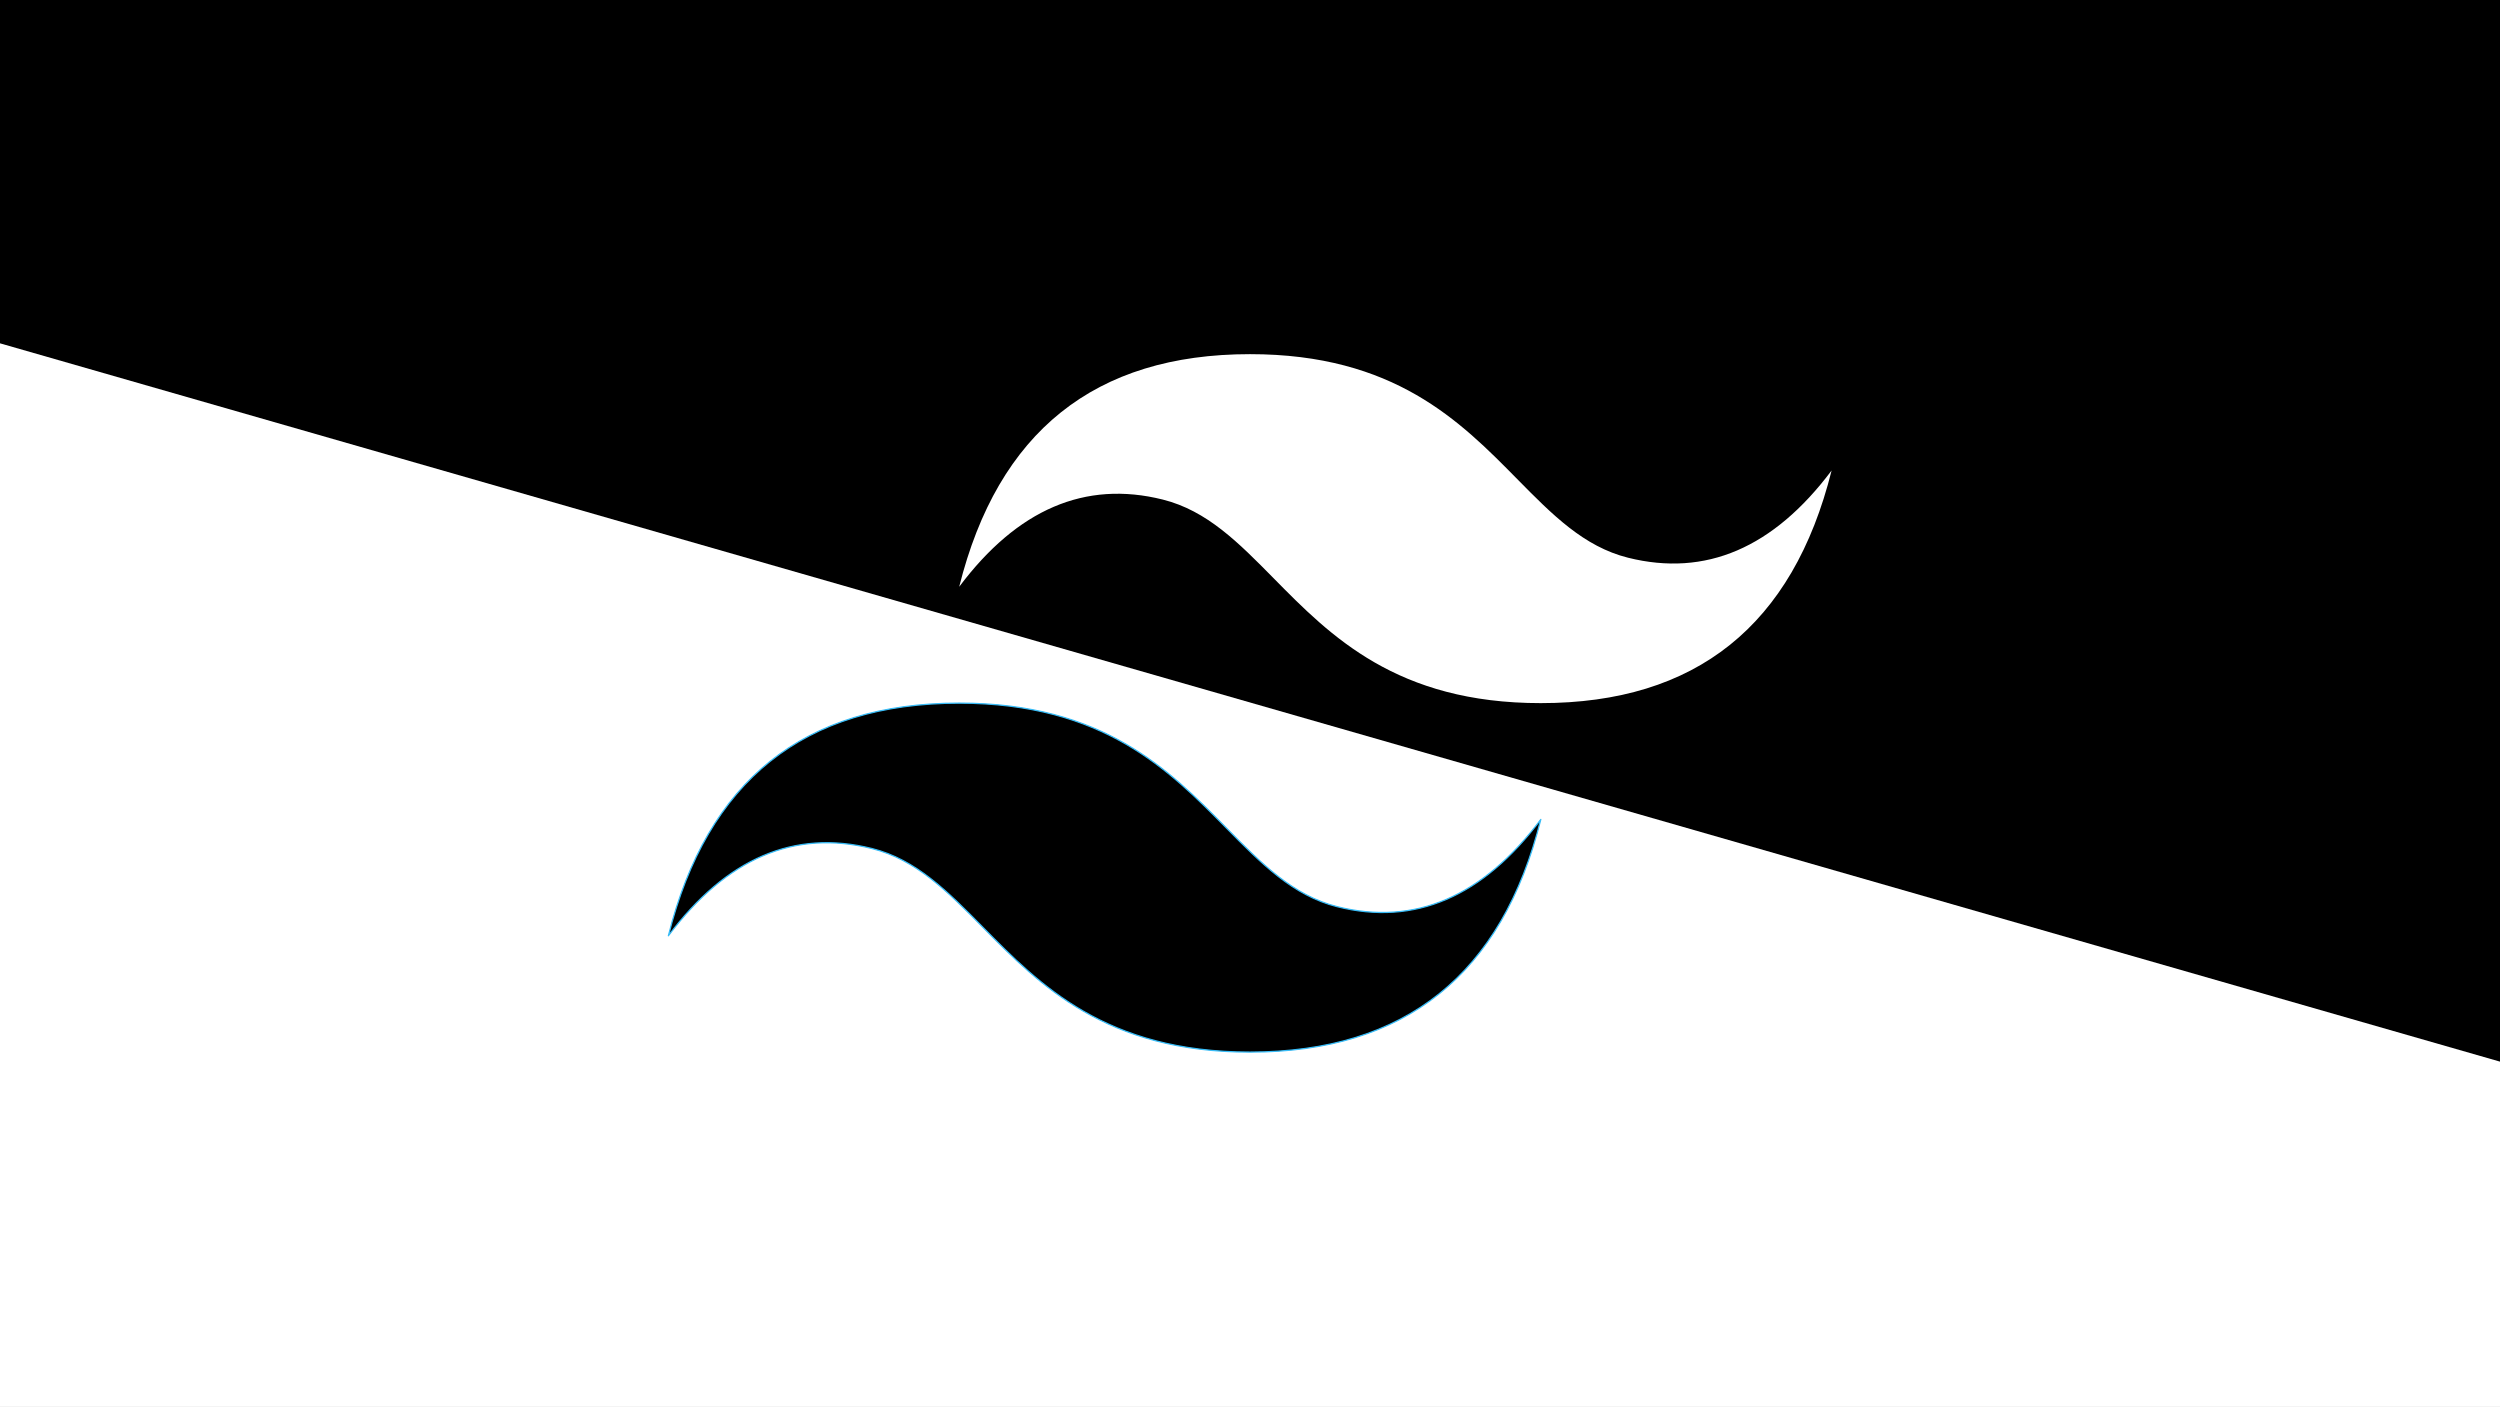
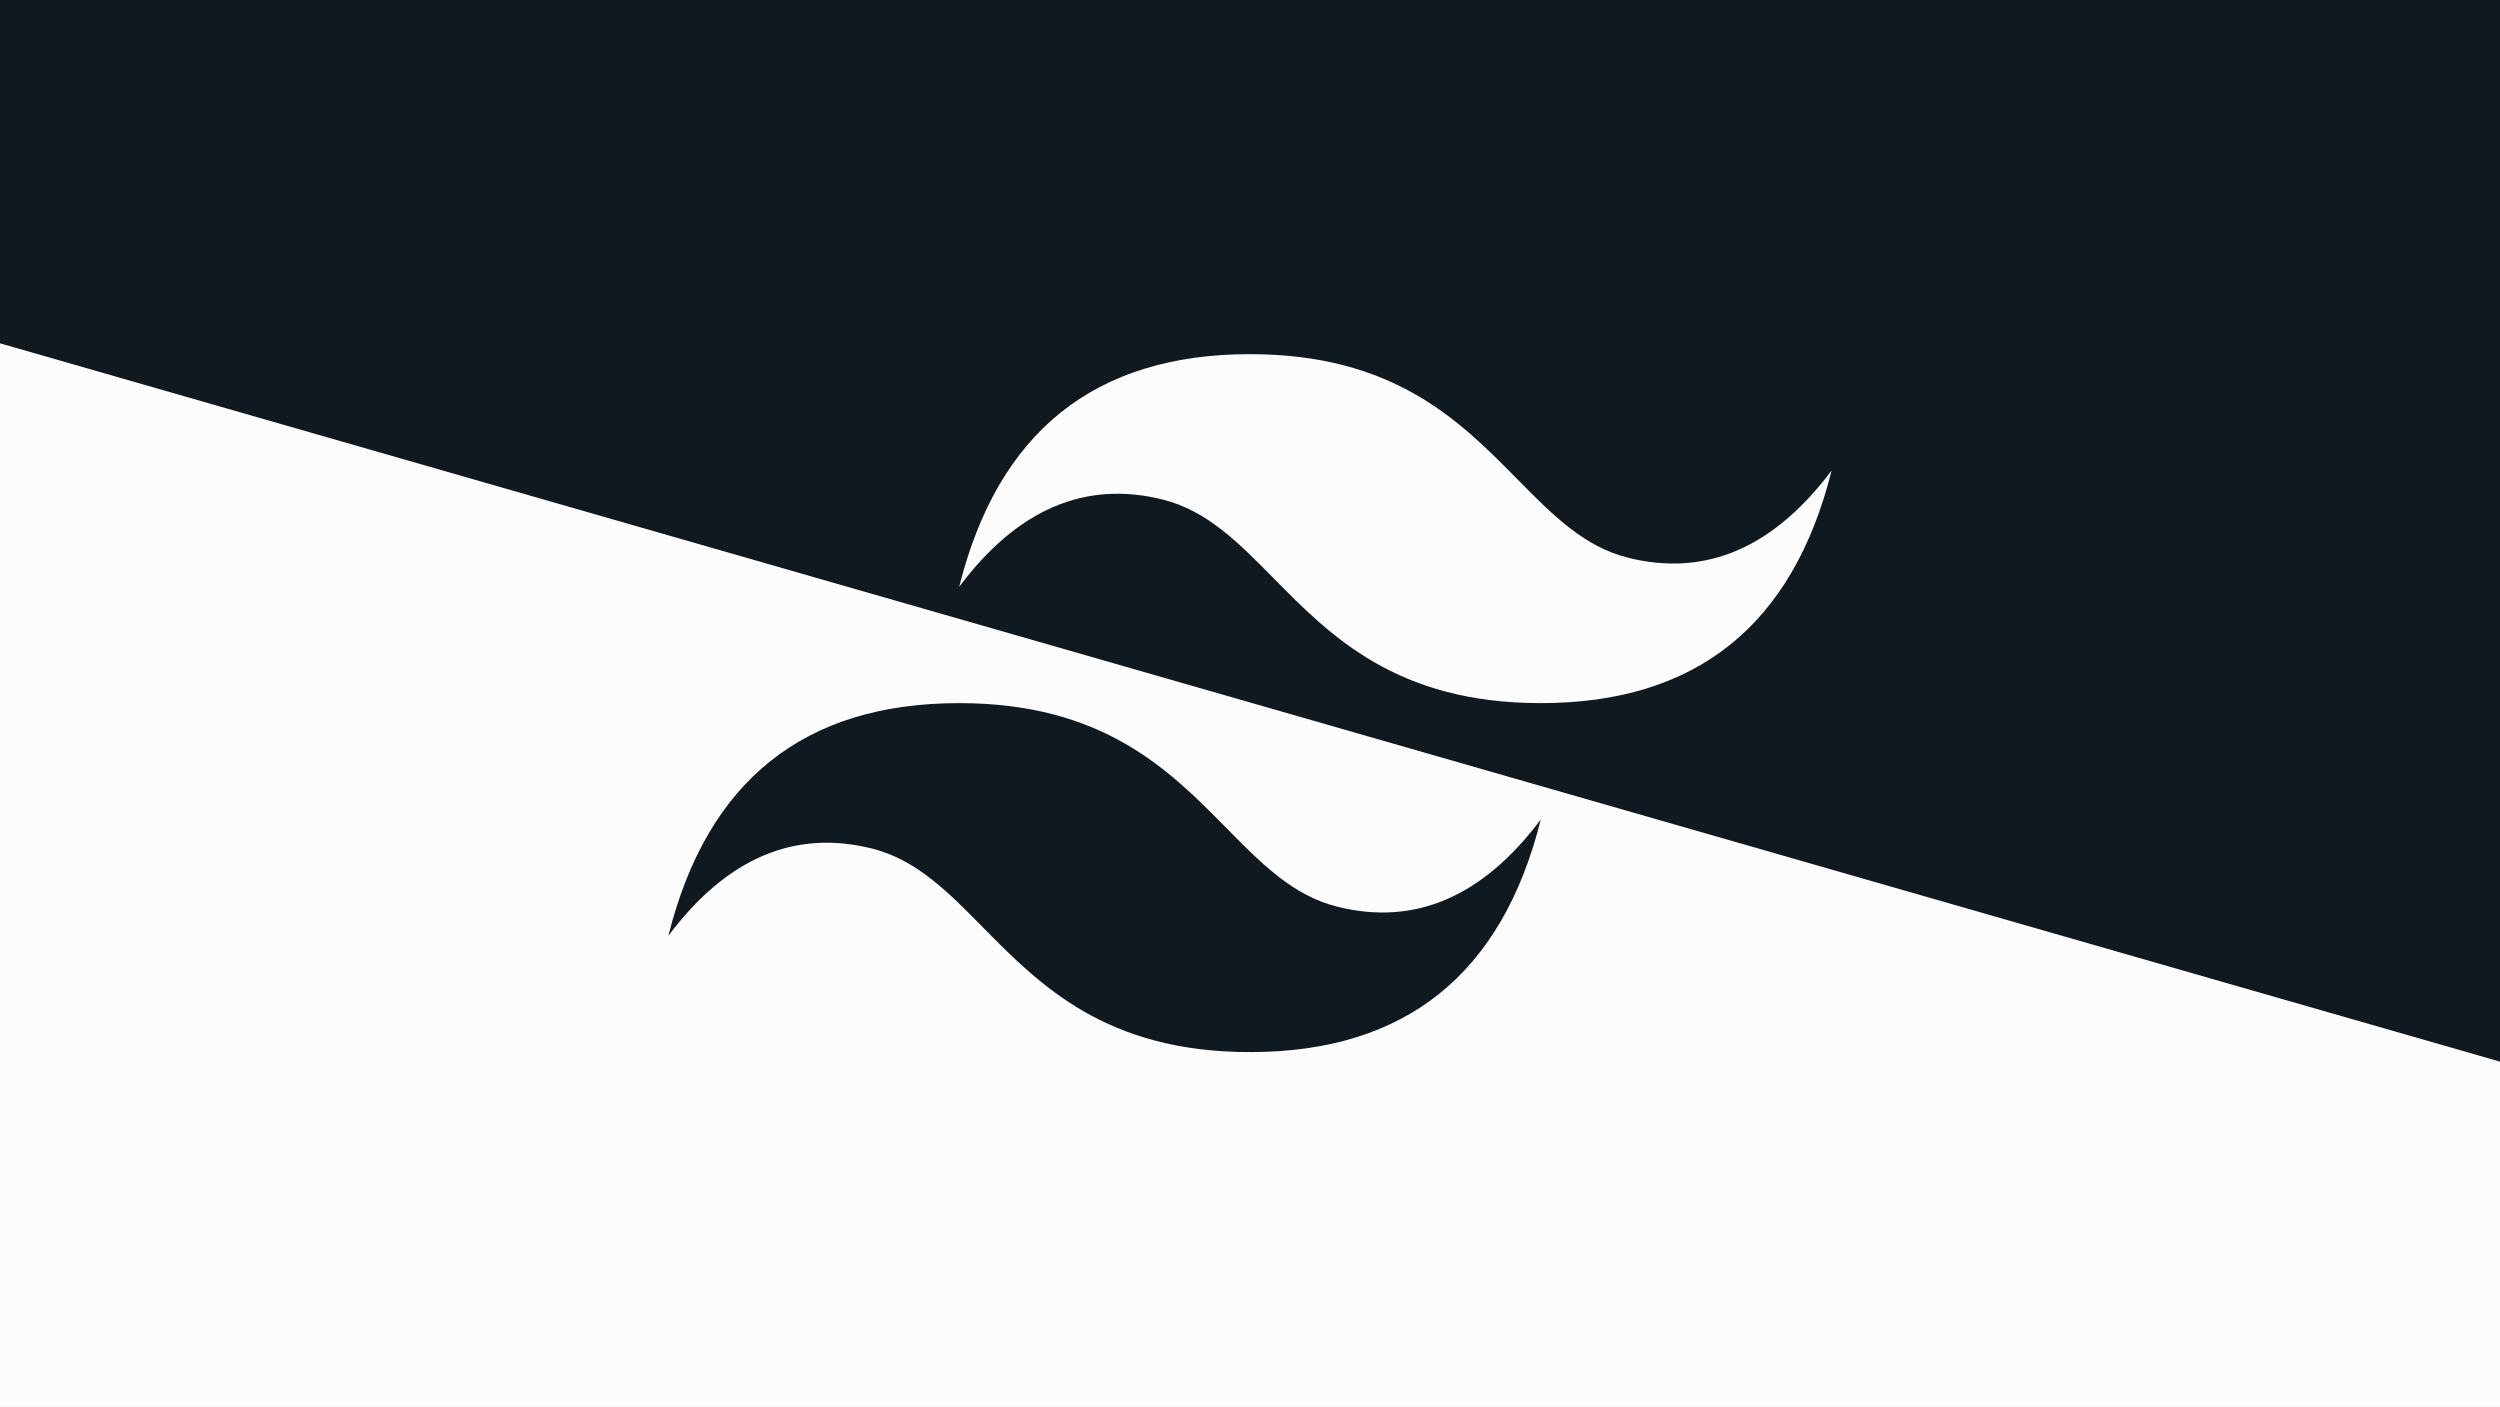
- <svg xmlns="http://www.w3.org/2000/svg" width="100%" height="100%" viewBox="0 0 1920 1080" version="1.1" xml:space="preserve" style="fill-rule:evenodd;clip-rule:evenodd;stroke-linejoin:round;stroke-miterlimit:2;">
+ <svg xmlns="http://www.w3.org/2000/svg" width="100%" height="100%" viewBox="0 0 1920 1080" version="1.1" xml:space="preserve" style="fill-rule:evenodd;clip-rule:evenodd;stroke-linejoin:round;stroke-miterlimit:2;fill:#101820">
  <g transform="matrix(0.796929,0,0,0.753486,199.694,98.1518)">
    <path d="M2158.67,953.141L-250.579,220.987L-250.579,-130.263L2158.67,-130.263L2158.67,953.141Z" />
  </g>
  <g transform="matrix(-0.796929,-9.75957e-17,9.22755e-17,-0.753486,1720.31,981.848)">
-     <path d="M2158.67,953.141L-250.579,220.987L-250.579,-130.263L2158.67,-130.263L2158.67,953.141Z" style="fill:white;" />
+     <path d="M2158.67,953.141L-250.579,220.987L-250.579,-130.263L2158.67,-130.263L2158.67,953.141Z" style="fill:#fcfcfc;" />
  </g>
  <g transform="matrix(16.5437,0,0,16.5437,513.319,271.992)">
-     <path d="M27,0C19.8,0 15.3,3.6 13.5,10.8C16.2,7.2 19.35,5.85 22.95,6.75C25.004,7.263 26.472,8.754 28.097,10.403C30.744,13.09 33.808,16.2 40.5,16.2C47.7,16.2 52.2,12.6 54,5.4C51.3,9 48.15,10.35 44.55,9.45C42.496,8.937 41.028,7.446 39.403,5.797C36.756,3.11 33.692,0 27,0Z" style="fill:white;" />
+     <path d="M27,0C19.8,0 15.3,3.6 13.5,10.8C16.2,7.2 19.35,5.85 22.95,6.75C25.004,7.263 26.472,8.754 28.097,10.403C30.744,13.09 33.808,16.2 40.5,16.2C47.7,16.2 52.2,12.6 54,5.4C51.3,9 48.15,10.35 44.55,9.45C42.496,8.937 41.028,7.446 39.403,5.797C36.756,3.11 33.692,0 27,0Z" style="fill:#fcfcfc;" />
  </g>
  <g transform="matrix(16.5437,0,0,16.5437,513.319,271.992)">
-     <path d="M13.5,16.2C6.3,16.2 1.8,19.8 0,27C2.7,23.4 5.85,22.05 9.45,22.95C11.504,23.464 12.972,24.954 14.597,26.603C17.244,29.29 20.308,32.4 27,32.4C34.2,32.4 38.7,28.8 40.5,21.6C37.8,25.2 34.65,26.55 31.05,25.65C28.996,25.137 27.528,23.646 25.903,21.997C23.256,19.31 20.192,16.2 13.5,16.2Z" style="stroke:rgb(56,189,248);stroke-width:0.06px;" />
+     <path d="M13.5,16.2C6.3,16.2 1.8,19.8 0,27C2.7,23.4 5.85,22.05 9.45,22.95C11.504,23.464 12.972,24.954 14.597,26.603C17.244,29.29 20.308,32.4 27,32.4C34.2,32.4 38.7,28.8 40.5,21.6C37.8,25.2 34.65,26.55 31.05,25.65C28.996,25.137 27.528,23.646 25.903,21.997C23.256,19.31 20.192,16.2 13.5,16.2Z" />
  </g>
</svg>
